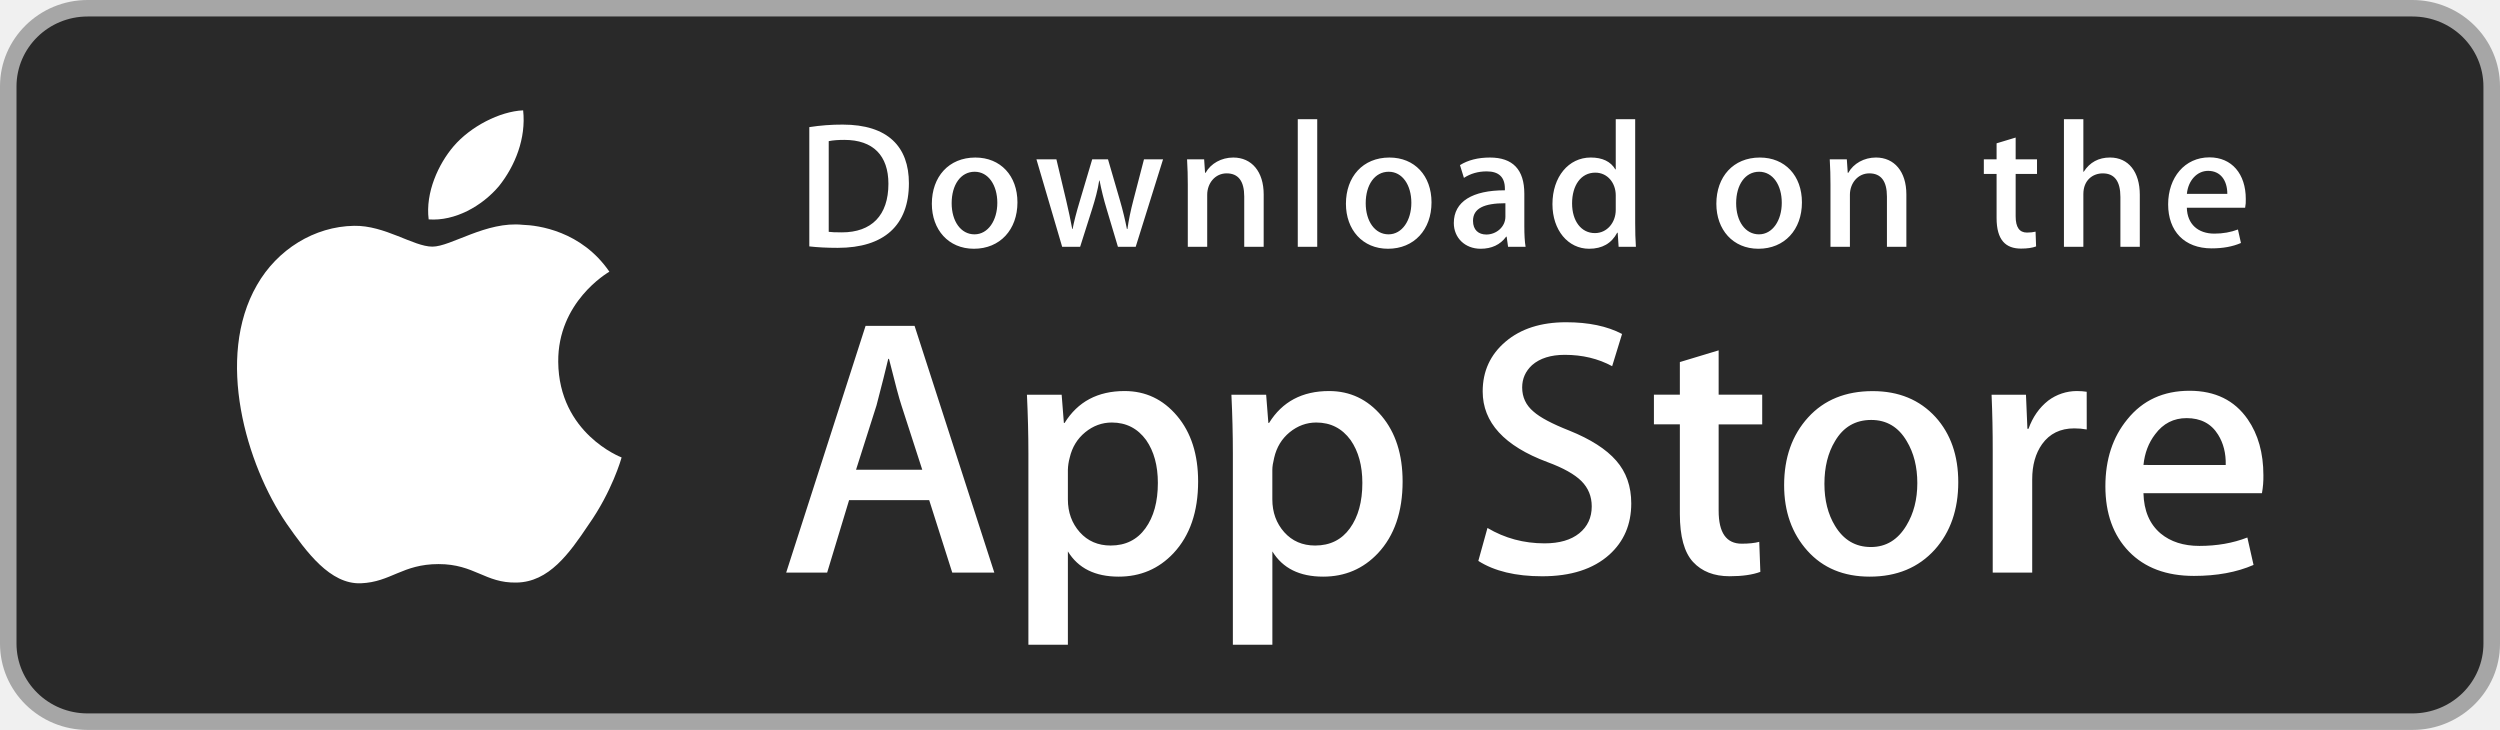
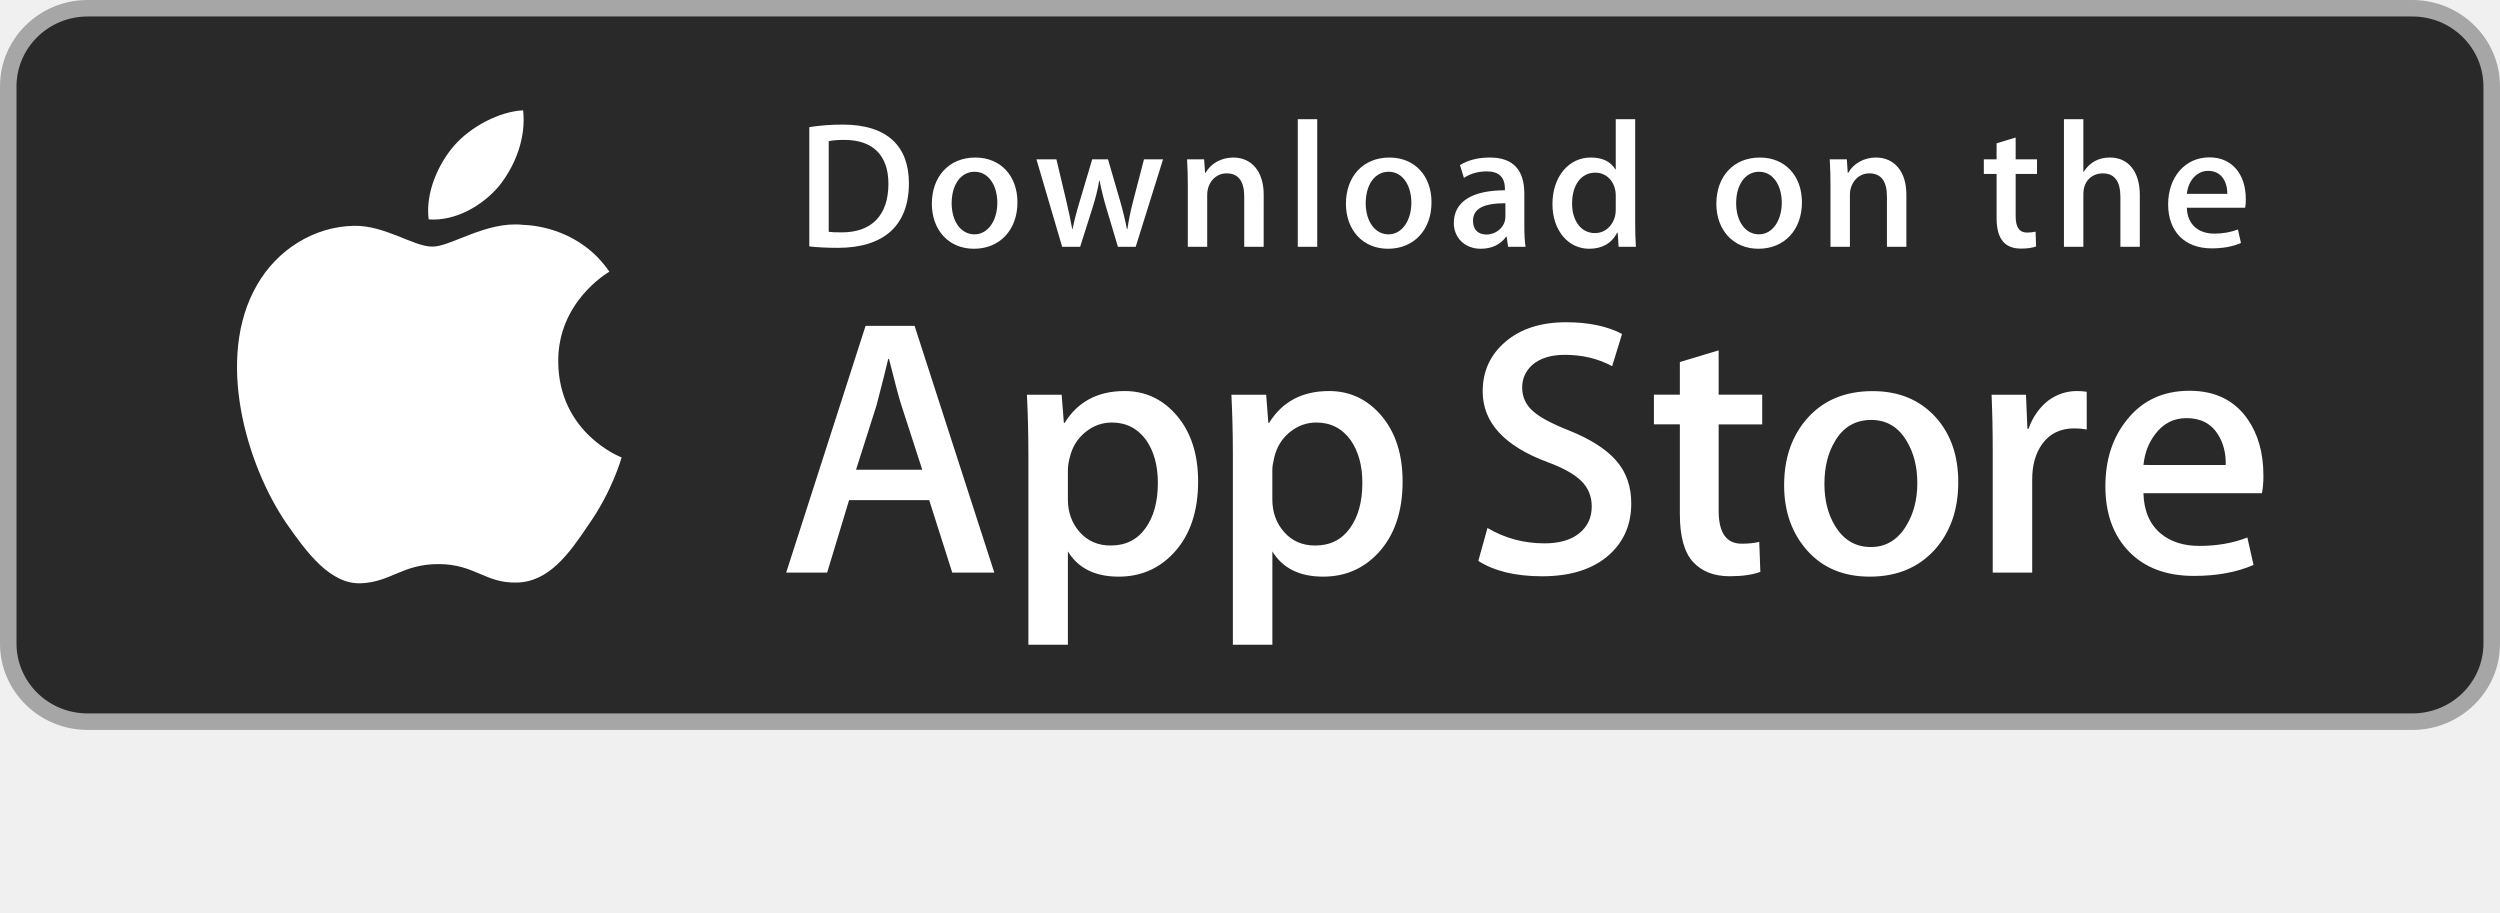
- <svg xmlns="http://www.w3.org/2000/svg" width="100%" height="100%">
+ <svg xmlns="http://www.w3.org/2000/svg" width="100%" height="100%" viewBox="0 0 137 50">
  <path d="M136.093 35.266C136.093 36.282 135.682 37.257 134.952 37.975C134.222 38.693 133.232 39.096 132.2 39.095H4.802C2.652 39.097 0.907 37.383 0.904 35.266V4.737C0.907 2.62 2.651 0.905 4.802 0.904H132.199C134.349 0.904 136.092 2.62 136.092 4.737L136.093 35.266Z" fill="white" />
  <path d="M132.199 40H4.802C2.154 40 0.006 37.888 0 35.279V4.727C0.004 2.117 2.152 0.002 4.802 0H132.198C134.848 0.003 136.995 2.117 137 4.727V35.278C137.002 37.882 134.844 40 132.199 40H132.199Z" fill="#A6A6A6" />
  <path d="M136.093 35.266C136.093 36.282 135.682 37.257 134.952 37.975C134.222 38.693 133.232 39.096 132.2 39.095H4.802C2.652 39.097 0.907 37.383 0.904 35.266V4.737C0.907 2.62 2.651 0.905 4.802 0.904H132.199C134.349 0.904 136.092 2.62 136.092 4.737L136.093 35.266Z" fill="#292929" />
  <path fillRule="evenodd" clipRule="evenodd" d="M30.591 19.83C30.561 16.556 33.27 14.963 33.394 14.889C31.86 12.651 29.482 12.345 28.646 12.32C26.649 12.11 24.712 13.516 23.694 13.516C22.657 13.516 21.09 12.341 19.401 12.375C17.228 12.409 15.196 13.668 14.081 15.622C11.78 19.608 13.496 25.465 15.7 28.686C16.803 30.265 18.091 32.026 19.778 31.964C21.428 31.897 22.044 30.912 24.035 30.912C26.008 30.912 26.587 31.964 28.307 31.924C30.078 31.897 31.193 30.339 32.257 28.747C33.531 26.94 34.043 25.158 34.063 25.067C34.023 25.052 30.625 23.754 30.591 19.83L30.591 19.83ZM27.342 10.201C28.229 9.091 28.836 7.58 28.668 6.047C27.383 6.104 25.777 6.936 24.852 8.022C24.034 8.979 23.303 10.547 23.491 12.023C24.934 12.13 26.416 11.294 27.342 10.201Z" fill="white" />
  <path fillRule="evenodd" clipRule="evenodd" d="M54.489 31.38H52.184L50.92 27.408H46.53L45.327 31.38H43.082L47.433 17.859H50.119L54.489 31.38ZM50.54 25.742L49.398 22.212C49.277 21.851 49.049 21.002 48.716 19.665H48.676C48.541 20.24 48.327 21.089 48.034 22.212L46.911 25.742H50.54ZM65.657 26.385C65.657 28.043 65.207 29.354 64.306 30.316C63.5 31.172 62.498 31.6 61.303 31.6C60.012 31.6 59.084 31.14 58.52 30.217V35.333H56.356V24.835C56.356 23.793 56.328 22.726 56.276 21.63H58.179L58.3 23.176H58.341C59.063 22.011 60.158 21.429 61.629 21.429C62.778 21.429 63.737 21.883 64.505 22.793C65.272 23.704 65.657 24.901 65.657 26.385V26.385ZM63.451 26.464C63.451 25.515 63.238 24.733 62.809 24.116C62.341 23.475 61.713 23.154 60.925 23.154C60.391 23.154 59.906 23.333 59.472 23.686C59.037 24.041 58.753 24.506 58.62 25.081C58.561 25.296 58.527 25.517 58.52 25.74V27.366C58.52 28.075 58.737 28.673 59.171 29.163C59.606 29.65 60.17 29.895 60.865 29.895C61.68 29.895 62.315 29.579 62.769 28.952C63.224 28.323 63.451 27.494 63.451 26.464L63.451 26.464ZM76.863 26.385C76.863 28.043 76.413 29.354 75.513 30.316C74.706 31.172 73.704 31.6 72.508 31.6C71.218 31.6 70.29 31.14 69.726 30.217V35.333H67.561V24.835C67.561 23.793 67.534 22.726 67.481 21.63H69.385L69.506 23.176H69.546C70.267 22.011 71.363 21.429 72.834 21.429C73.983 21.429 74.942 21.883 75.712 22.793C76.477 23.704 76.863 24.901 76.863 26.385V26.385ZM74.657 26.464C74.657 25.515 74.442 24.733 74.014 24.116C73.546 23.475 72.919 23.154 72.131 23.154C71.597 23.154 71.112 23.333 70.676 23.686C70.242 24.041 69.959 24.506 69.826 25.081C69.76 25.349 69.724 25.567 69.724 25.74V27.366C69.724 28.075 69.942 28.673 70.375 29.163C70.809 29.649 71.374 29.895 72.07 29.895C72.887 29.895 73.522 29.579 73.974 28.952C74.429 28.323 74.657 27.494 74.657 26.464L74.657 26.464ZM89.393 27.587C89.393 28.738 88.991 29.674 88.192 30.396C87.312 31.185 86.085 31.58 84.511 31.58C83.057 31.58 81.891 31.299 81.012 30.738L81.513 28.932C82.462 29.495 83.505 29.776 84.64 29.776C85.456 29.776 86.091 29.59 86.544 29.224C86.998 28.856 87.227 28.364 87.227 27.751C87.227 27.201 87.037 26.741 86.665 26.366C86.29 25.992 85.67 25.644 84.8 25.323C82.434 24.441 81.251 23.149 81.251 21.451C81.251 20.341 81.669 19.433 82.504 18.723C83.338 18.014 84.445 17.659 85.822 17.659C87.051 17.659 88.076 17.873 88.889 18.301L88.346 20.067C87.58 19.652 86.716 19.445 85.75 19.445C84.986 19.445 84.387 19.633 83.959 20.007C83.598 20.341 83.415 20.749 83.415 21.232C83.415 21.766 83.623 22.209 84.038 22.556C84.397 22.876 85.053 23.225 86.001 23.598C87.165 24.068 88.02 24.614 88.567 25.242C89.119 25.87 89.393 26.653 89.393 27.587L89.393 27.587ZM96.569 23.256H94.182V27.989C94.182 29.193 94.603 29.794 95.445 29.794C95.832 29.794 96.153 29.761 96.407 29.693L96.467 31.338C96.04 31.497 95.479 31.578 94.784 31.578C93.928 31.578 93.26 31.317 92.778 30.794C92.298 30.272 92.056 29.397 92.056 28.166V23.252H90.635V21.626H92.056V19.841L94.182 19.199V21.626H96.569L96.569 23.256ZM107.313 26.425C107.313 27.924 106.885 29.154 106.03 30.116C105.135 31.107 103.945 31.6 102.462 31.6C101.03 31.6 99.892 31.126 99.043 30.178C98.194 29.228 97.77 28.031 97.77 26.588C97.77 25.077 98.209 23.839 99.083 22.877C99.959 21.914 101.139 21.433 102.622 21.433C104.052 21.433 105.2 21.908 106.069 22.857C106.9 23.777 107.313 24.966 107.313 26.425V26.425ZM105.069 26.474C105.069 25.581 104.876 24.816 104.489 24.174C104.036 23.4 103.386 23.013 102.544 23.013C101.677 23.013 101.012 23.4 100.559 24.174C100.171 24.816 99.978 25.595 99.978 26.515C99.978 27.409 100.171 28.177 100.559 28.816C101.027 29.59 101.68 29.977 102.526 29.977C103.353 29.977 104.002 29.582 104.471 28.797C104.869 28.141 105.069 27.37 105.069 26.474L105.069 26.474ZM114.353 23.535C114.128 23.495 113.899 23.474 113.67 23.475C112.909 23.475 112.32 23.762 111.906 24.339C111.546 24.847 111.365 25.489 111.365 26.264V31.379H109.201V24.701C109.203 23.677 109.182 22.654 109.138 21.631H111.023L111.102 23.497H111.162C111.392 22.856 111.751 22.338 112.245 21.951C112.696 21.613 113.245 21.43 113.809 21.429C114.009 21.429 114.19 21.443 114.351 21.469L114.353 23.535ZM124.034 26.044C124.04 26.373 124.013 26.702 123.955 27.026H117.461C117.485 27.989 117.8 28.727 118.403 29.235C118.95 29.688 119.658 29.916 120.527 29.916C121.489 29.916 122.366 29.763 123.155 29.455L123.494 30.958C122.572 31.36 121.484 31.56 120.228 31.56C118.717 31.56 117.531 31.115 116.668 30.227C115.807 29.338 115.375 28.144 115.375 26.647C115.375 25.178 115.776 23.954 116.579 22.978C117.42 21.935 118.556 21.414 119.986 21.414C121.39 21.414 122.453 21.935 123.175 22.978C123.747 23.804 124.034 24.828 124.034 26.044L124.034 26.044ZM121.97 25.482C121.985 24.839 121.843 24.285 121.55 23.817C121.175 23.213 120.598 22.913 119.826 22.913C119.118 22.913 118.541 23.206 118.103 23.796C117.742 24.264 117.528 24.827 117.462 25.48L121.97 25.482H121.97Z" fill="white" />
  <path fillRule="evenodd" clipRule="evenodd" d="M45.906 13.582C45.304 13.582 44.783 13.552 44.35 13.503V6.966C44.956 6.872 45.569 6.826 46.182 6.828C48.665 6.828 49.808 8.05 49.808 10.042C49.808 12.34 48.458 13.582 45.906 13.582V13.582ZM46.271 7.666C45.936 7.666 45.65 7.686 45.414 7.735V12.704C45.542 12.724 45.787 12.734 46.133 12.734C47.759 12.734 48.685 11.807 48.685 10.072C48.685 8.524 47.847 7.666 46.271 7.666L46.271 7.666ZM53.371 13.632C51.972 13.632 51.065 12.586 51.065 11.167C51.065 9.688 51.991 8.633 53.45 8.633C54.829 8.633 55.756 9.629 55.756 11.089C55.756 12.586 54.801 13.632 53.371 13.632ZM53.412 9.412C52.643 9.412 52.151 10.131 52.151 11.137C52.151 12.123 52.653 12.842 53.402 12.842C54.15 12.842 54.653 12.073 54.653 11.116C54.653 10.141 54.16 9.412 53.412 9.412H53.412ZM63.735 8.732L62.237 13.523H61.262L60.641 11.443C60.487 10.934 60.358 10.417 60.256 9.895L60.236 9.895C60.158 10.417 60.01 10.941 59.852 11.443L59.192 13.523H58.206L56.797 8.732H57.891L58.433 11.01C58.561 11.552 58.668 12.064 58.758 12.548H58.778C58.856 12.145 58.984 11.641 59.172 11.02L59.852 8.733H60.719L61.37 10.971C61.528 11.514 61.656 12.046 61.755 12.549H61.783C61.852 12.056 61.961 11.533 62.108 10.971L62.69 8.733L63.735 8.732H63.735ZM69.249 13.523H68.184V10.772C68.184 9.925 67.859 9.5 67.219 9.5C66.588 9.5 66.155 10.042 66.155 10.673V13.523H65.091V10.101C65.091 9.678 65.081 9.224 65.051 8.731H65.987L66.037 9.47H66.066C66.353 8.958 66.933 8.633 67.584 8.633C68.59 8.633 69.25 9.402 69.25 10.654L69.249 13.523L69.249 13.523ZM72.184 13.523H71.118V6.533H72.184V13.523ZM76.063 13.632C74.665 13.632 73.757 12.586 73.757 11.167C73.757 9.688 74.683 8.633 76.141 8.633C77.521 8.633 78.447 9.629 78.447 11.089C78.448 12.586 77.491 13.632 76.063 13.632ZM76.102 9.412C75.334 9.412 74.841 10.131 74.841 11.137C74.841 12.123 75.345 12.842 76.091 12.842C76.84 12.842 77.342 12.073 77.342 11.116C77.343 10.141 76.852 9.412 76.102 9.412ZM82.642 13.523L82.565 12.971H82.537C82.212 13.415 81.738 13.632 81.137 13.632C80.279 13.632 79.669 13.03 79.669 12.222C79.669 11.039 80.694 10.428 82.468 10.428V10.339C82.468 9.708 82.134 9.392 81.474 9.392C81.001 9.392 80.587 9.511 80.223 9.748L80.007 9.048C80.449 8.771 81.001 8.633 81.65 8.633C82.901 8.633 83.533 9.294 83.533 10.615V12.38C83.533 12.864 83.554 13.239 83.602 13.524L82.642 13.523L82.642 13.523ZM82.496 11.137C81.314 11.137 80.721 11.423 80.721 12.103C80.721 12.606 81.027 12.852 81.451 12.852C81.993 12.852 82.496 12.438 82.496 11.876L82.496 11.137ZM88.7 13.523L88.65 12.754H88.621C88.315 13.335 87.801 13.632 87.084 13.632C85.929 13.632 85.074 12.616 85.074 11.186C85.074 9.688 85.96 8.632 87.171 8.632C87.811 8.632 88.265 8.849 88.521 9.283H88.543V6.533H89.608V12.232C89.608 12.695 89.619 13.129 89.647 13.523H88.7L88.7 13.523ZM88.543 10.704C88.543 10.033 88.099 9.461 87.422 9.461C86.633 9.461 86.15 10.161 86.15 11.147C86.15 12.113 86.651 12.774 87.4 12.774C88.07 12.774 88.543 12.192 88.543 11.502V10.704H88.543ZM96.361 13.632C94.963 13.632 94.056 12.586 94.056 11.167C94.056 9.688 94.982 8.633 96.44 8.633C97.82 8.633 98.746 9.629 98.746 11.089C98.747 12.586 97.792 13.632 96.361 13.632H96.361ZM96.401 9.412C95.633 9.412 95.141 10.131 95.141 11.137C95.141 12.123 95.643 12.842 96.391 12.842C97.14 12.842 97.641 12.073 97.641 11.116C97.644 10.141 97.151 9.412 96.401 9.412ZM104.469 13.523H103.404V10.772C103.404 9.925 103.079 9.5 102.438 9.5C101.808 9.5 101.375 10.043 101.375 10.673V13.523H100.31V10.101C100.31 9.678 100.3 9.224 100.27 8.731H101.206L101.256 9.47H101.286C101.571 8.958 102.153 8.632 102.803 8.632C103.808 8.632 104.469 9.401 104.469 10.653L104.469 13.523ZM111.628 9.53H110.458V11.857C110.458 12.449 110.663 12.745 111.077 12.745C111.265 12.745 111.422 12.725 111.549 12.695L111.578 13.504C111.372 13.583 111.096 13.623 110.753 13.623C109.914 13.623 109.413 13.159 109.413 11.946V9.53H108.714V8.732H109.413V7.854L110.458 7.538V8.731H111.628V9.53ZM117.261 13.523H116.198V10.792C116.198 9.935 115.874 9.501 115.233 9.501C114.681 9.501 114.168 9.876 114.168 10.635V13.523H113.104V6.533H114.168V9.411H114.189C114.524 8.889 115.009 8.632 115.629 8.632C116.642 8.632 117.261 9.421 117.261 10.673L117.261 13.523ZM123.033 11.383H119.839C119.86 12.291 120.46 12.803 121.348 12.803C121.82 12.803 122.255 12.723 122.639 12.576L122.804 13.316C122.351 13.513 121.818 13.611 121.198 13.611C119.7 13.611 118.814 12.665 118.814 11.197C118.814 9.727 119.722 8.623 121.078 8.623C122.302 8.623 123.069 9.53 123.069 10.901C123.076 11.063 123.064 11.225 123.033 11.383L123.033 11.383ZM122.057 10.625C122.057 9.885 121.684 9.363 121.004 9.363C120.393 9.363 119.91 9.895 119.841 10.625H122.057Z" fill="white" />
</svg>
